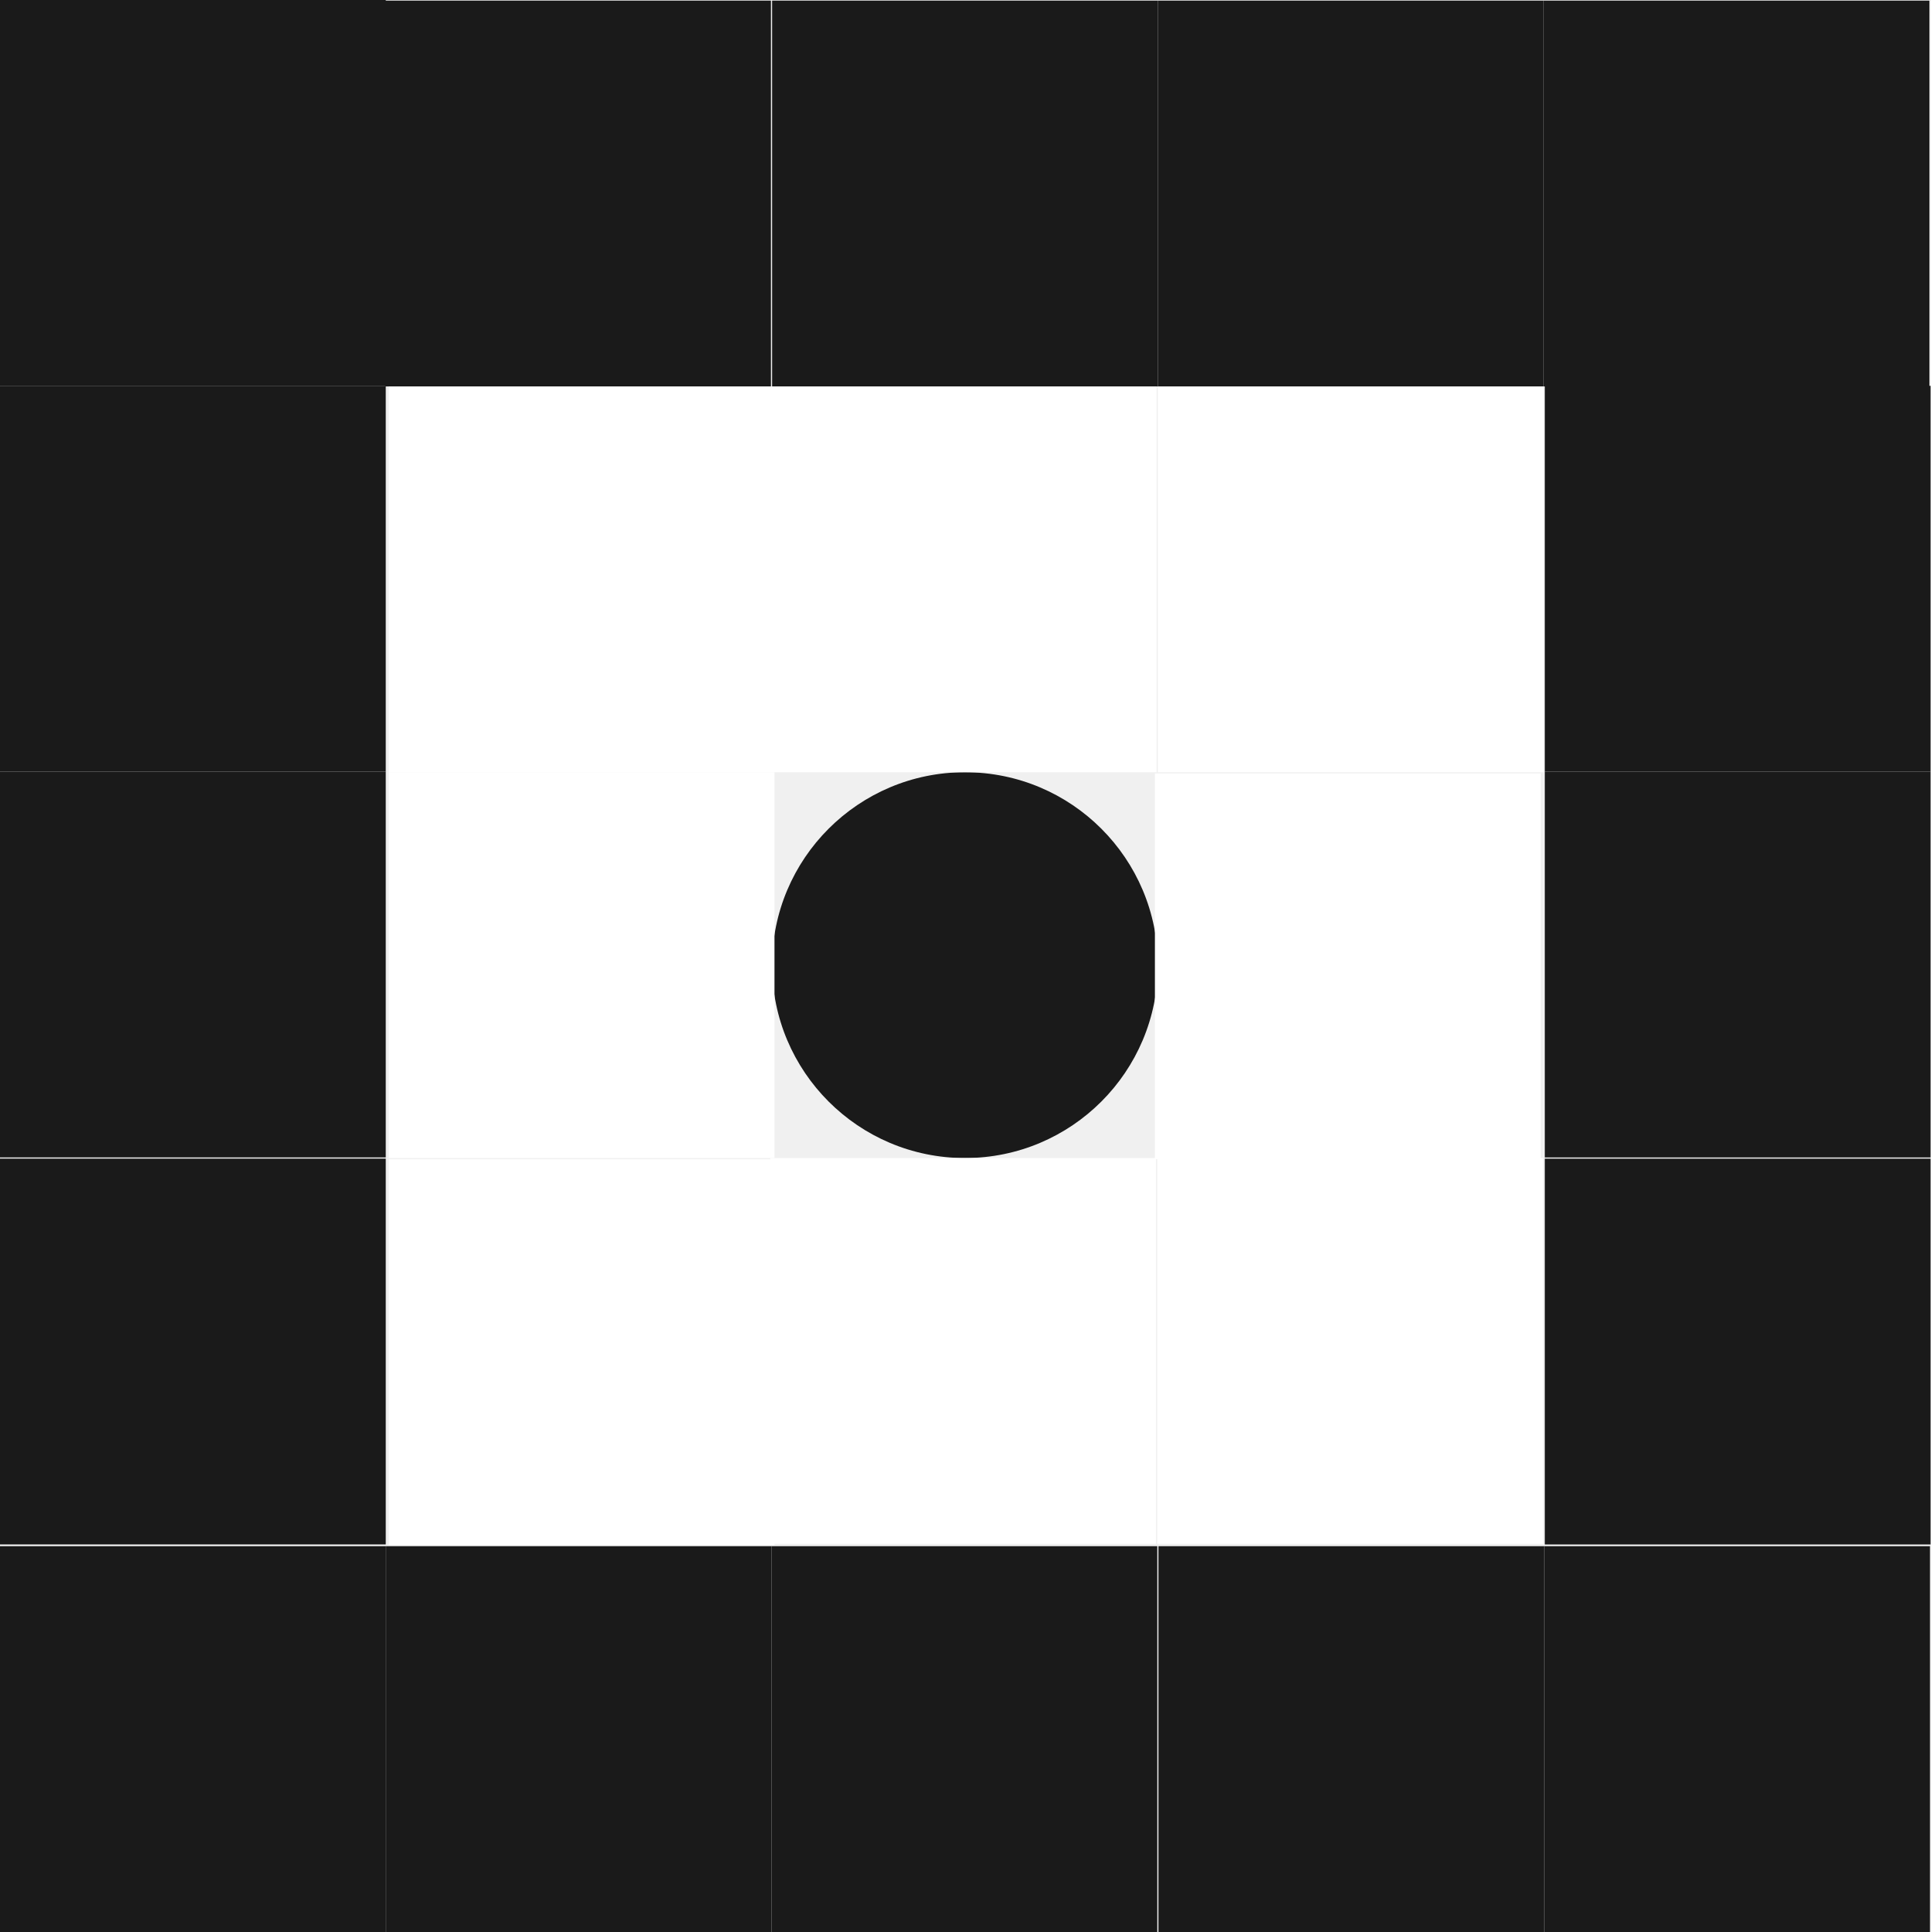
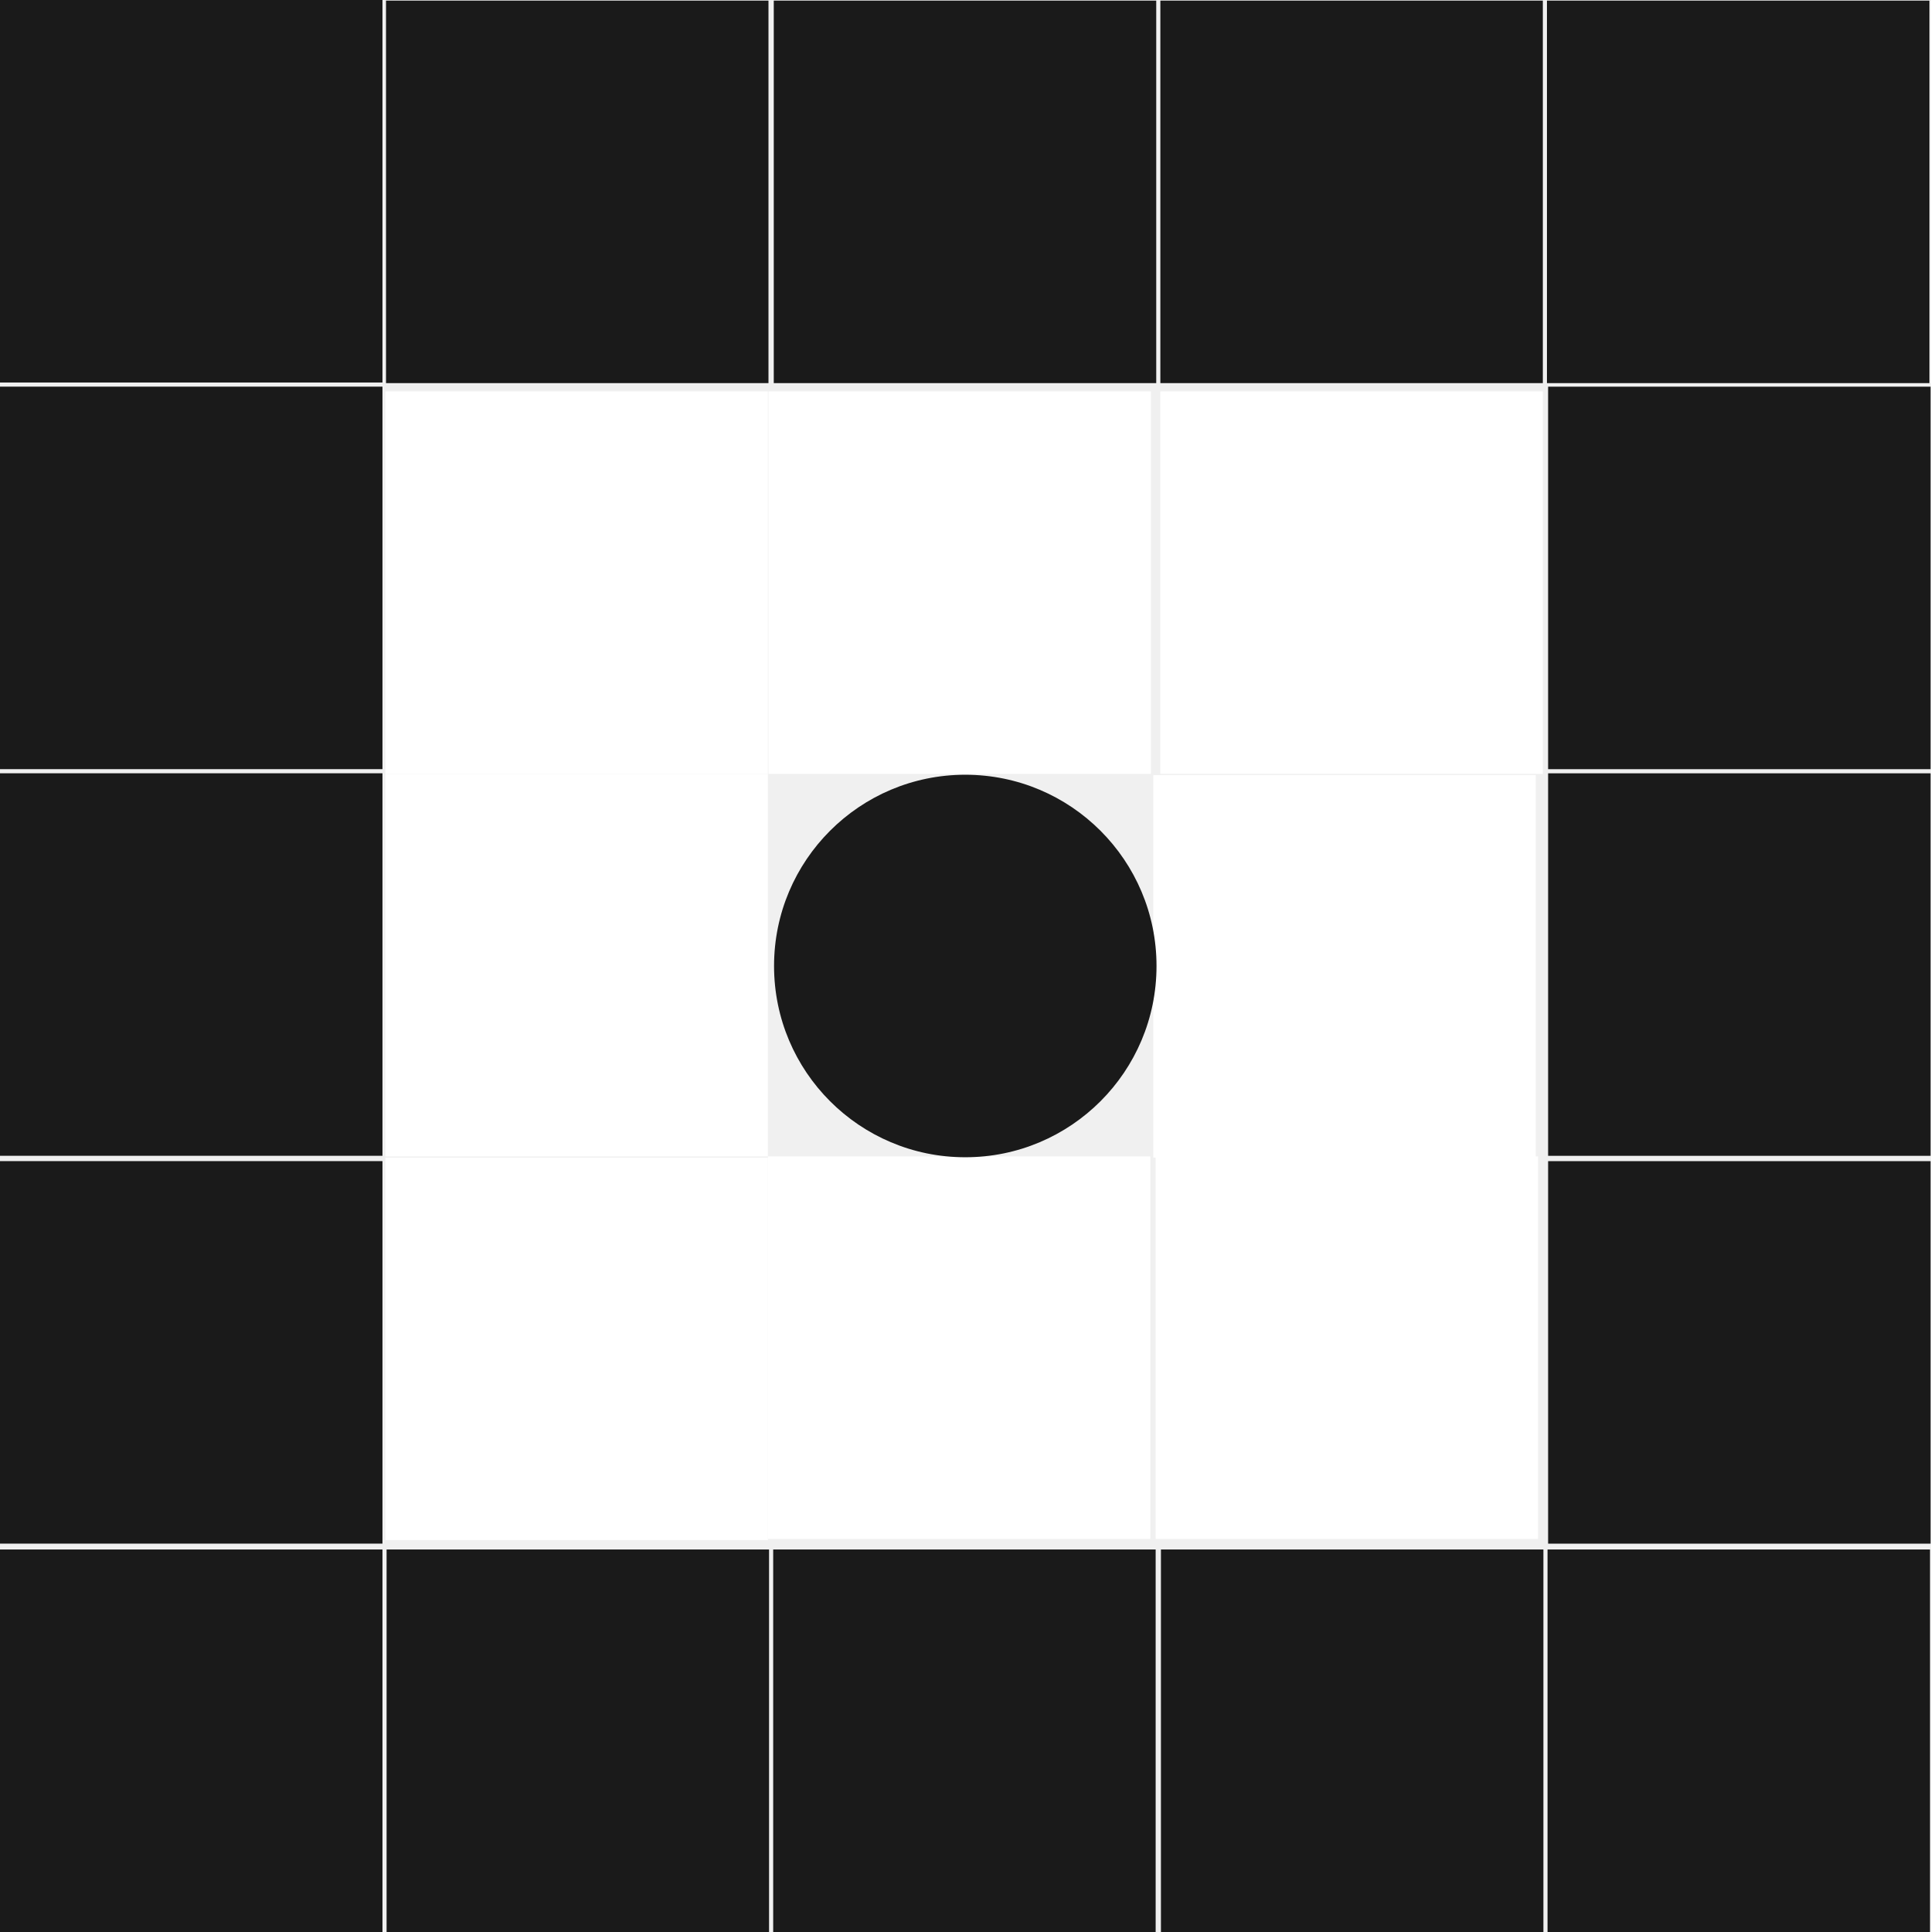
- <svg xmlns="http://www.w3.org/2000/svg" width="463.119" height="463.409" viewBox="0 0 463.119 463.409">
-   <g id="Group_10708" data-name="Group 10708" transform="translate(-1224.404 -283.161)">
-     <path id="Path_1660" data-name="Path 1660" d="M67.41,21.141a46.27,46.27,0,1,1-46.27,46.27,46.266,46.266,0,0,1,46.27-46.27" transform="translate(1388.483 447.248)" fill="#1a1a1a" />
-     <rect id="Rectangle_2367" data-name="Rectangle 2367" width="92.54" height="92.54" transform="translate(1316.942 654.029)" fill="#1a1a1a" />
-     <rect id="Rectangle_2368" data-name="Rectangle 2368" width="92.54" height="92.54" transform="translate(1224.404 654.029)" fill="#1a1a1a" />
-     <rect id="Rectangle_2369" data-name="Rectangle 2369" width="92.54" height="92.54" transform="translate(1409.483 654.029)" fill="#1a1a1a" />
-     <rect id="Rectangle_2370" data-name="Rectangle 2370" width="92.54" height="92.54" transform="translate(1594.843 654.029)" fill="#1a1a1a" />
-     <rect id="Rectangle_2371" data-name="Rectangle 2371" width="92.54" height="92.54" transform="translate(1502.304 654.029)" fill="#1a1a1a" />
-     <rect id="Rectangle_2372" data-name="Rectangle 2372" width="92.54" height="92.54" transform="translate(1224.404 375.701)" fill="#1a1a1a" />
-     <rect id="Rectangle_2373" data-name="Rectangle 2373" width="92.54" height="92.54" transform="translate(1224.404 283.161)" fill="#1a1a1a" />
-     <rect id="Rectangle_2374" data-name="Rectangle 2374" width="92.54" height="92.54" transform="translate(1224.404 468.241)" fill="#1a1a1a" />
-     <rect id="Rectangle_2375" data-name="Rectangle 2375" width="92.54" height="92.54" transform="translate(1224.404 561.069)" fill="#1a1a1a" />
-     <rect id="Rectangle_2376" data-name="Rectangle 2376" width="92.54" height="92.54" transform="translate(1502.163 283.31)" fill="#1a1a1a" />
-     <rect id="Rectangle_2377" data-name="Rectangle 2377" width="92.54" height="92.54" transform="translate(1594.703 283.31)" fill="#1a1a1a" />
-     <rect id="Rectangle_2378" data-name="Rectangle 2378" width="92.54" height="92.54" transform="translate(1409.624 283.31)" fill="#1a1a1a" />
-     <rect id="Rectangle_2379" data-name="Rectangle 2379" width="92.54" height="92.54" transform="translate(1316.803 283.31)" fill="#1a1a1a" />
-     <rect id="Rectangle_2380" data-name="Rectangle 2380" width="92.54" height="92.54" transform="translate(1594.983 375.709)" fill="#1a1a1a" />
-     <rect id="Rectangle_2381" data-name="Rectangle 2381" width="92.54" height="92.54" transform="translate(1594.983 468.249)" fill="#1a1a1a" />
-     <rect id="Rectangle_2382" data-name="Rectangle 2382" width="92.54" height="92.54" transform="translate(1594.983 561.078)" fill="#1a1a1a" />
-     <rect id="Rectangle_2383" data-name="Rectangle 2383" width="92.54" height="92.54" transform="translate(1317.653 375.85)" fill="#fff" />
-     <rect id="Rectangle_2384" data-name="Rectangle 2384" width="92.54" height="92.54" transform="translate(1317.653 468.389)" fill="#fff" />
-     <rect id="Rectangle_2385" data-name="Rectangle 2385" width="92.54" height="92.54" transform="translate(1317.653 561.218)" fill="#fff" />
-     <rect id="Rectangle_2386" data-name="Rectangle 2386" width="92.54" height="92.54" transform="translate(1502.155 375.85)" fill="#fff" />
-     <rect id="Rectangle_2387" data-name="Rectangle 2387" width="92.54" height="92.54" transform="translate(1409.334 375.85)" fill="#fff" />
-     <rect id="Rectangle_2388" data-name="Rectangle 2388" width="92.54" height="92.54" transform="translate(1502.014 560.929)" fill="#fff" />
-     <rect id="Rectangle_2389" data-name="Rectangle 2389" width="92.54" height="92.54" transform="translate(1409.193 560.929)" fill="#fff" />
-     <rect id="Rectangle_2390" data-name="Rectangle 2390" width="92.54" height="92.54" transform="translate(1501.453 468.67)" fill="#fff" />
+ <svg xmlns="http://www.w3.org/2000/svg" width="467.119" height="467.409" viewBox="0 0 467.119 467.409">
+   <g id="Group_10708" data-name="Group 10708" transform="translate(-1287.378 -263.161)">
+     <rect id="Rectangle_2367" data-name="Rectangle 2367" width="92.54" height="92.54" transform="translate(1380.916 638.029)" fill="#1a1a1a" />
+     <rect id="Rectangle_2368" data-name="Rectangle 2368" width="92.54" height="92.54" transform="translate(1287.378 638.029)" fill="#1a1a1a" />
+     <rect id="Rectangle_2369" data-name="Rectangle 2369" width="92.54" height="92.54" transform="translate(1474.457 638.029)" fill="#1a1a1a" />
+     <rect id="Rectangle_2370" data-name="Rectangle 2370" width="92.54" height="92.54" transform="translate(1661.816 638.029)" fill="#1a1a1a" />
+     <rect id="Rectangle_2371" data-name="Rectangle 2371" width="92.54" height="92.54" transform="translate(1568.277 638.029)" fill="#1a1a1a" />
+     <rect id="Rectangle_2372" data-name="Rectangle 2372" width="92.54" height="92.54" transform="translate(1287.378 356.701)" fill="#1a1a1a" />
+     <rect id="Rectangle_2373" data-name="Rectangle 2373" width="92.54" height="92.54" transform="translate(1287.378 263.161)" fill="#1a1a1a" />
+     <rect id="Rectangle_2374" data-name="Rectangle 2374" width="92.54" height="92.54" transform="translate(1287.378 450.241)" fill="#1a1a1a" />
+     <rect id="Rectangle_2375" data-name="Rectangle 2375" width="92.54" height="92.54" transform="translate(1287.378 544.069)" fill="#1a1a1a" />
+     <rect id="Rectangle_2376" data-name="Rectangle 2376" width="92.54" height="92.54" transform="translate(1568.137 263.31)" fill="#1a1a1a" />
+     <rect id="Rectangle_2377" data-name="Rectangle 2377" width="92.54" height="92.54" transform="translate(1661.677 263.31)" fill="#1a1a1a" />
+     <rect id="Rectangle_2378" data-name="Rectangle 2378" width="92.54" height="92.54" transform="translate(1474.598 263.31)" fill="#1a1a1a" />
+     <rect id="Rectangle_2379" data-name="Rectangle 2379" width="92.54" height="92.54" transform="translate(1380.776 263.31)" fill="#1a1a1a" />
+     <rect id="Rectangle_2380" data-name="Rectangle 2380" width="92.54" height="92.54" transform="translate(1661.957 356.709)" fill="#1a1a1a" />
+     <rect id="Rectangle_2381" data-name="Rectangle 2381" width="92.54" height="92.54" transform="translate(1661.957 450.249)" fill="#1a1a1a" />
+     <rect id="Rectangle_2382" data-name="Rectangle 2382" width="92.54" height="92.54" transform="translate(1661.957 544.078)" fill="#1a1a1a" />
+     <rect id="Rectangle_2383" data-name="Rectangle 2383" width="92.54" height="92.54" transform="translate(1380.627 357.85)" fill="#fff" />
+     <rect id="Rectangle_2384" data-name="Rectangle 2384" width="92.54" height="92.54" transform="translate(1380.627 450.389)" fill="#fff" />
+     <rect id="Rectangle_2385" data-name="Rectangle 2385" width="92.54" height="92.54" transform="translate(1380.627 543.218)" fill="#fff" />
+     <rect id="Rectangle_2386" data-name="Rectangle 2386" width="92.54" height="92.54" transform="translate(1568.129 357.85)" fill="#fff" />
+     <rect id="Rectangle_2387" data-name="Rectangle 2387" width="92.54" height="92.54" transform="translate(1473.308 357.85)" fill="#fff" />
+     <rect id="Rectangle_2388" data-name="Rectangle 2388" width="92.54" height="92.54" transform="translate(1566.987 542.929)" fill="#fff" />
+     <rect id="Rectangle_2389" data-name="Rectangle 2389" width="92.54" height="92.54" transform="translate(1473.167 542.929)" fill="#fff" />
+     <rect id="Rectangle_2390" data-name="Rectangle 2390" width="92.54" height="92.54" transform="translate(1566.427 450.67)" fill="#fff" />
+     <path id="Path_1660" data-name="Path 1660" d="M67.41,21.141a46.27,46.27,0,1,1-46.27,46.27,46.266,46.266,0,0,1,46.27-46.27" transform="translate(1453.527 429.454)" fill="#1a1a1a" />
  </g>
</svg>
